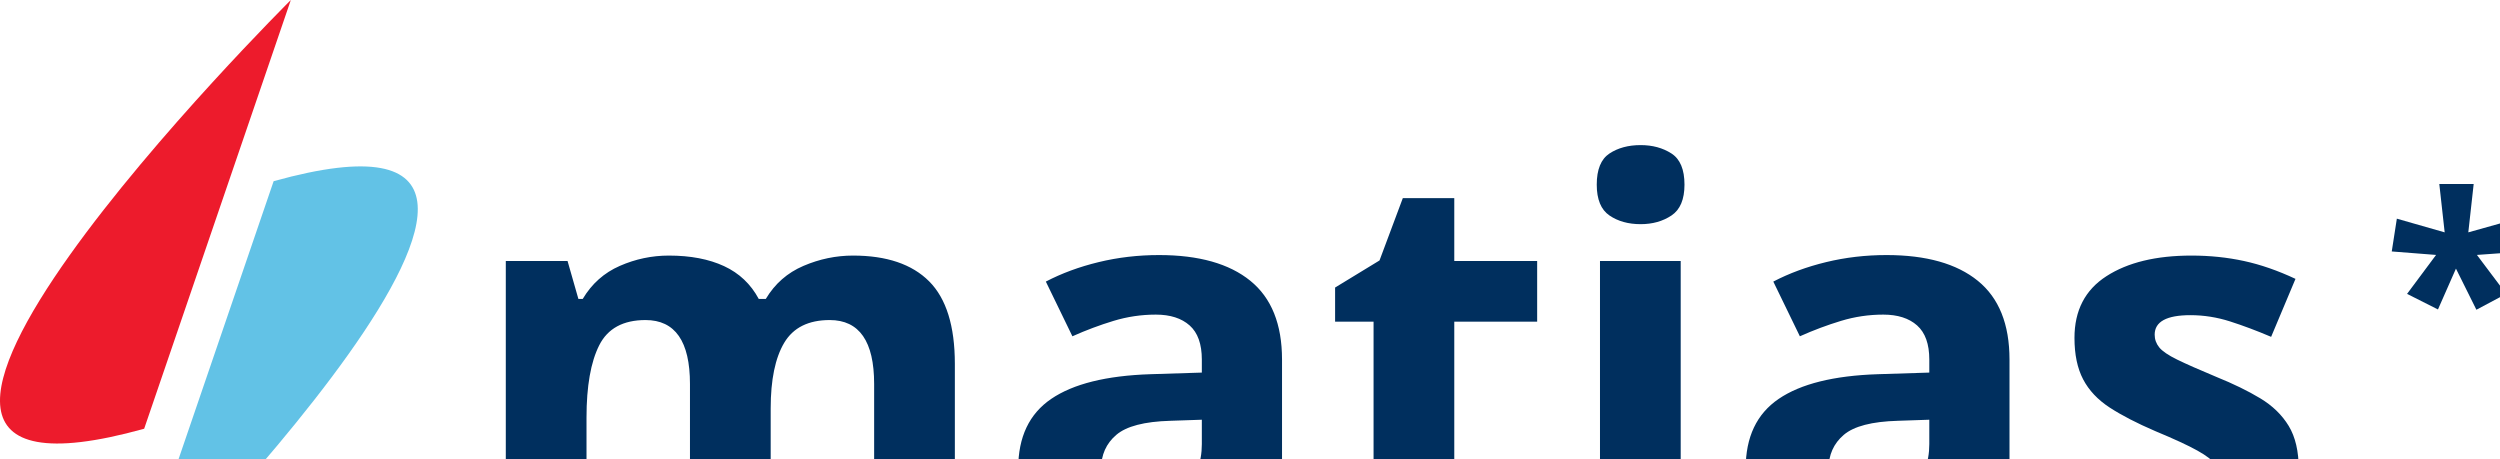
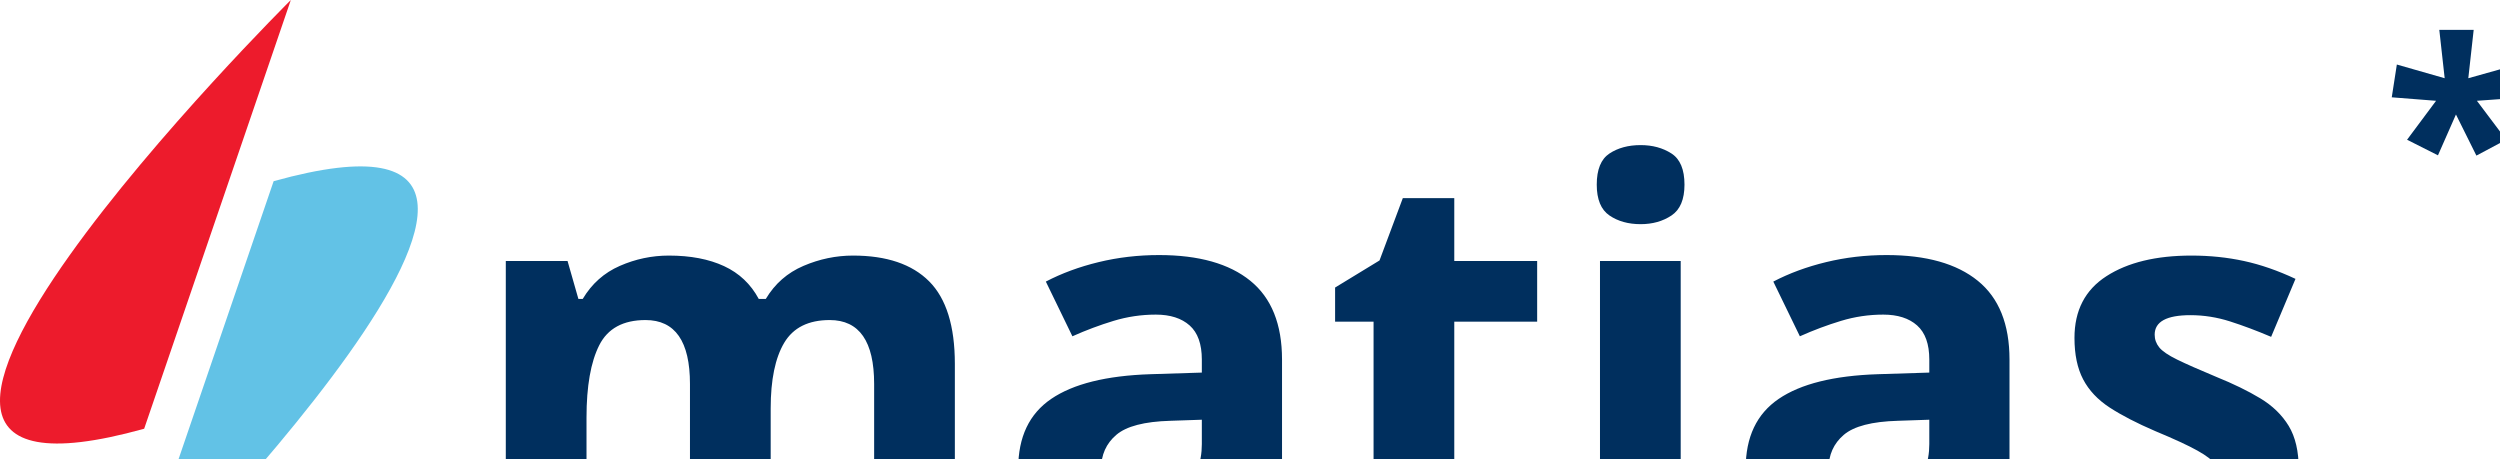
<svg xmlns="http://www.w3.org/2000/svg" viewBox="0 0 1135.37 208.10">
  <defs>
    <style>.cls-1{font-size:246px;}.cls-1,.cls-4{fill:#002f5e;font-family:Montserrat-Bold, Montserrat;font-weight:700;}.cls-2{fill:#ed1b2c;}.cls-3{fill:#62c2e6;}.cls-4{font-size:122px;}</style>
  </defs>
  <g id="레이어_2" data-name="레이어 2">
    <g id="레이어_1-2" data-name="레이어 1">
      <text class="cls-1" transform="translate(210.52 252.85)">matias</text>
      <path class="cls-2" d="M132.08,0S-113.86,244.63,65.47,194.71" />
      <path class="cls-3" d="M57.66,277S303.6,32.37,124.27,82.29" />
-       <text class="cls-4" transform="translate(1082.43 176.29)">*</text>
+       <text class="cls-4" transform="translate(1082.43 106.29)">*</text>
    </g>
  </g>
</svg>
